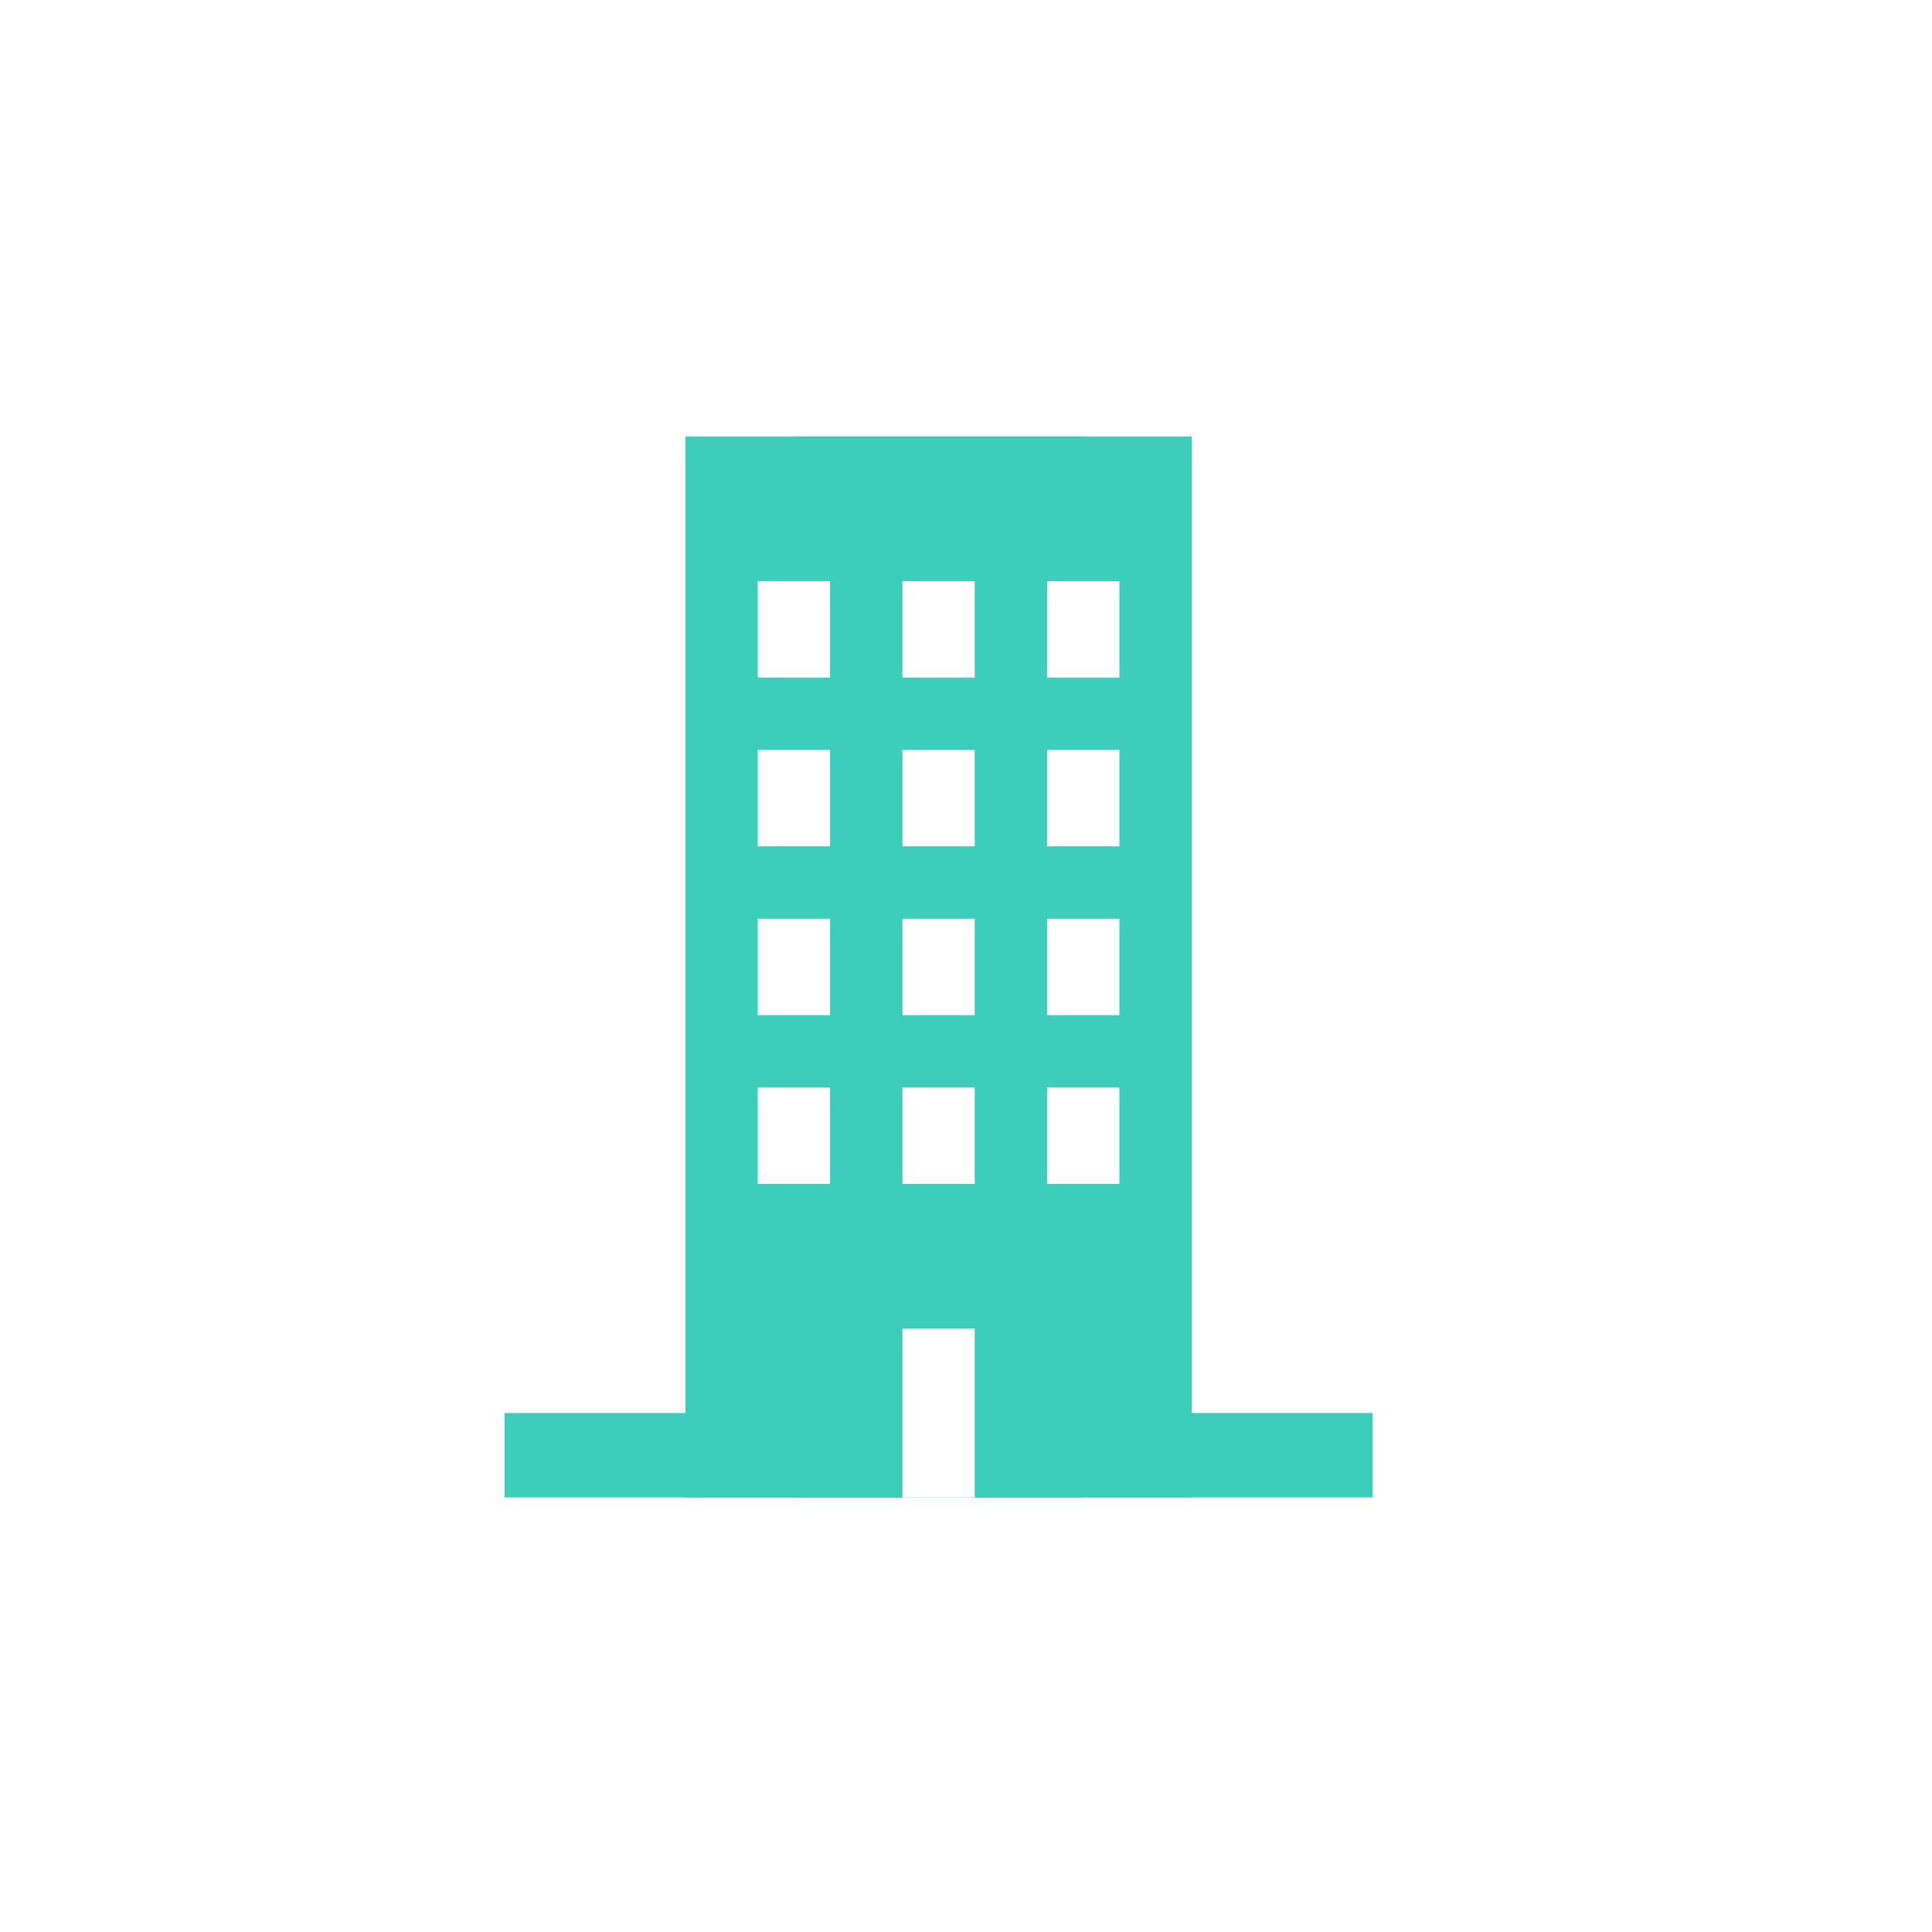
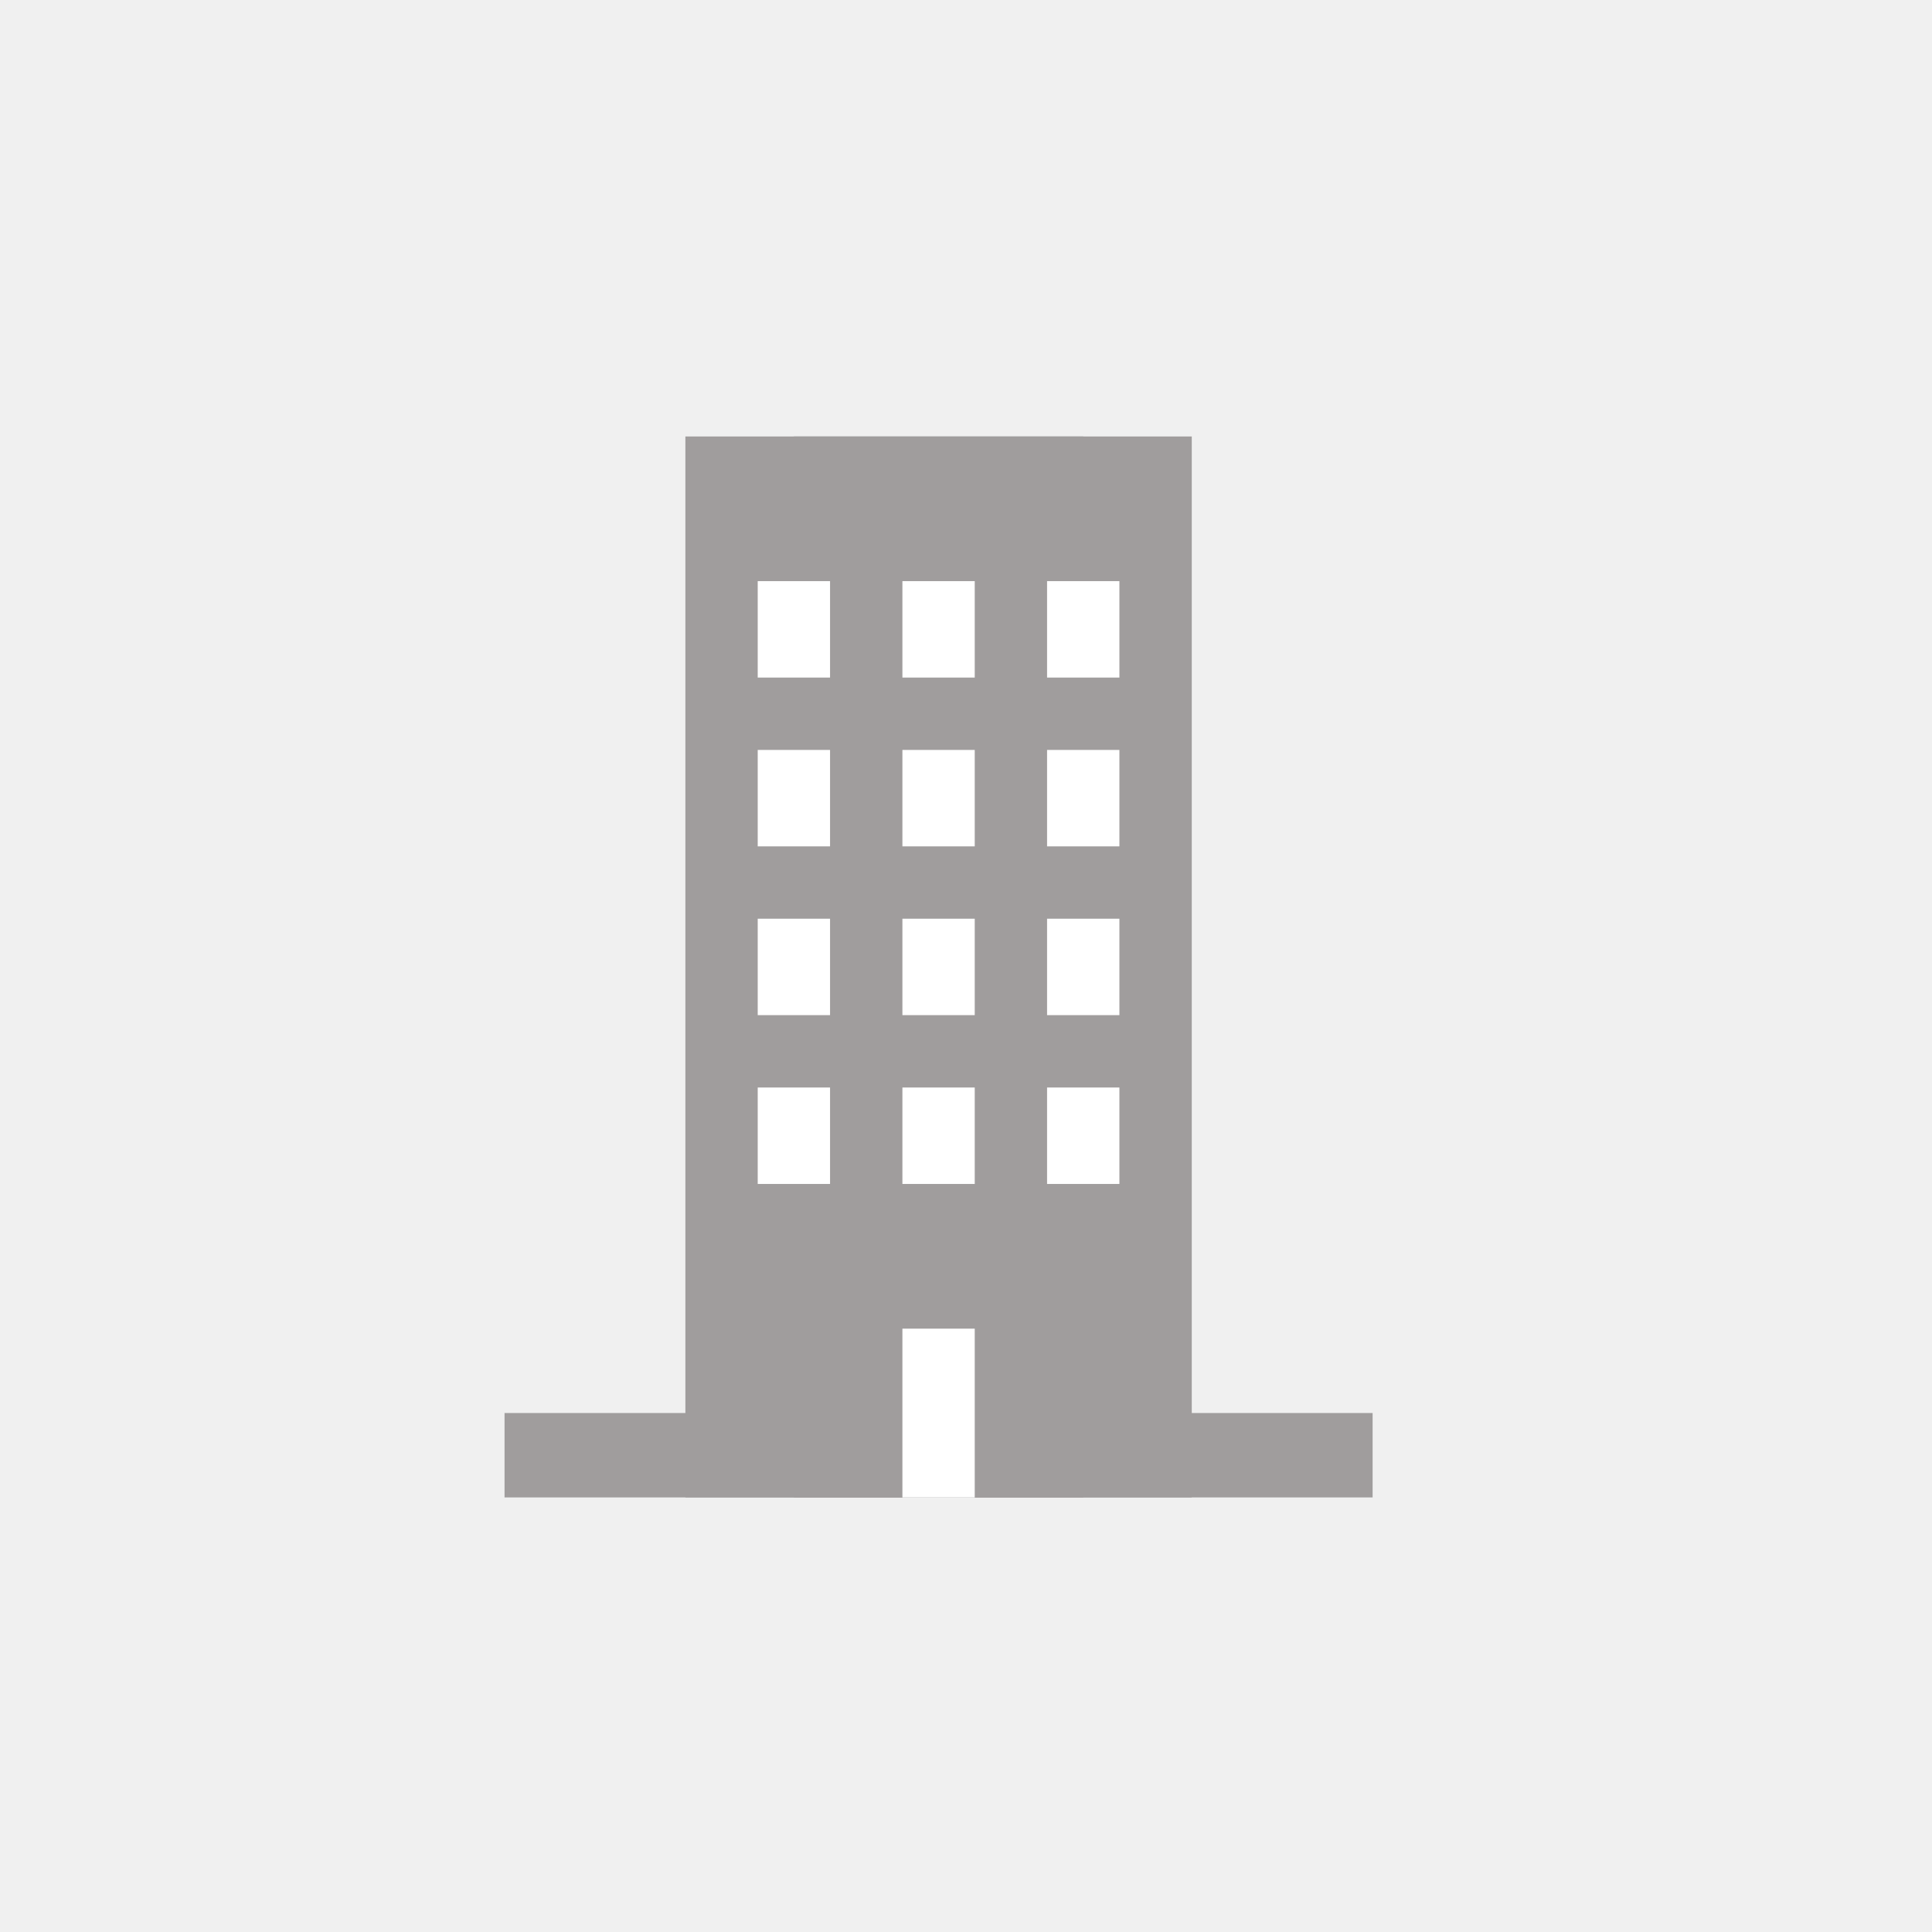
<svg xmlns="http://www.w3.org/2000/svg" width="48" height="48" viewBox="0 0 48 48">
  <defs>
    <clipPath id="clip-ic_empresa_selected">
      <rect width="48" height="48" />
    </clipPath>
  </defs>
  <g id="ic_empresa_selected" clip-path="url(#clip-ic_empresa_selected)">
-     <rect width="48" height="48" fill="#fff" />
+     <rect width="48" height="48" fill="transparent" />
    <g id="Grupo_10328" data-name="Grupo 10328" transform="translate(-4752 -531.001)">
      <rect id="Rectángulo_4433" data-name="Rectángulo 4433" width="27.032" height="27.032" transform="translate(4762 541)" fill="none" />
      <g id="Grupo_3480" data-name="Grupo 3480" transform="translate(4764.535 541.845)">
-         <rect id="Rectángulo_4416" data-name="Rectángulo 4416" width="21.567" height="2.097" transform="translate(0 24.262)" fill="#3dcdbb" />
-         <rect id="Rectángulo_4417" data-name="Rectángulo 4417" width="12.581" height="26.359" transform="translate(4.493)" fill="#3dcdbb" />
-         <rect id="Rectángulo_4418" data-name="Rectángulo 4418" width="7.189" height="26.359" transform="translate(7.189)" fill="#3dcdbb" />
-         <rect id="Rectángulo_4419" data-name="Rectángulo 4419" width="7.189" height="4.194" transform="translate(7.189 22.166)" fill="#3dcdbb" />
+         <rect id="Rectángulo_4416" data-name="Rectángulo 4416" width="21.567" height="2.097" transform="translate(0 24.262)" fill="#A09D9D" />
+         <rect id="Rectángulo_4417" data-name="Rectángulo 4417" width="12.581" height="26.359" transform="translate(4.493)" fill="#A09D9D" />
+         <rect id="Rectángulo_4418" data-name="Rectángulo 4418" width="7.189" height="26.359" transform="translate(7.189)" fill="#A09D9D" />
+         <rect id="Rectángulo_4419" data-name="Rectángulo 4419" width="7.189" height="4.194" transform="translate(7.189 22.166)" fill="#A09D9D" />
        <rect id="Rectángulo_4420" data-name="Rectángulo 4420" width="1.797" height="2.396" transform="translate(6.29 3.594)" fill="#fff" />
        <rect id="Rectángulo_4421" data-name="Rectángulo 4421" width="1.797" height="2.396" transform="translate(9.885 3.594)" fill="#fff" />
        <rect id="Rectángulo_4422" data-name="Rectángulo 4422" width="1.797" height="2.396" transform="translate(13.479 3.594)" fill="#fff" />
        <rect id="Rectángulo_4423" data-name="Rectángulo 4423" width="1.797" height="2.396" transform="translate(6.29 7.788)" fill="#fff" />
        <rect id="Rectángulo_4424" data-name="Rectángulo 4424" width="1.797" height="2.396" transform="translate(9.885 7.788)" fill="#fff" />
        <rect id="Rectángulo_4425" data-name="Rectángulo 4425" width="1.797" height="2.396" transform="translate(13.479 7.788)" fill="#fff" />
        <rect id="Rectángulo_4426" data-name="Rectángulo 4426" width="1.797" height="2.396" transform="translate(6.29 11.981)" fill="#fff" />
        <rect id="Rectángulo_4427" data-name="Rectángulo 4427" width="1.797" height="2.396" transform="translate(9.885 11.981)" fill="#fff" />
        <rect id="Rectángulo_4428" data-name="Rectángulo 4428" width="1.797" height="2.396" transform="translate(13.479 11.981)" fill="#fff" />
        <rect id="Rectángulo_4429" data-name="Rectángulo 4429" width="1.797" height="2.396" transform="translate(6.29 16.175)" fill="#fff" />
        <rect id="Rectángulo_4430" data-name="Rectángulo 4430" width="1.797" height="2.396" transform="translate(9.885 16.175)" fill="#fff" />
        <rect id="Rectángulo_4431" data-name="Rectángulo 4431" width="1.797" height="2.396" transform="translate(13.479 16.175)" fill="#fff" />
        <rect id="Rectángulo_4432" data-name="Rectángulo 4432" width="1.797" height="4.194" transform="translate(9.885 22.166)" fill="#fff" />
      </g>
    </g>
  </g>
</svg>
